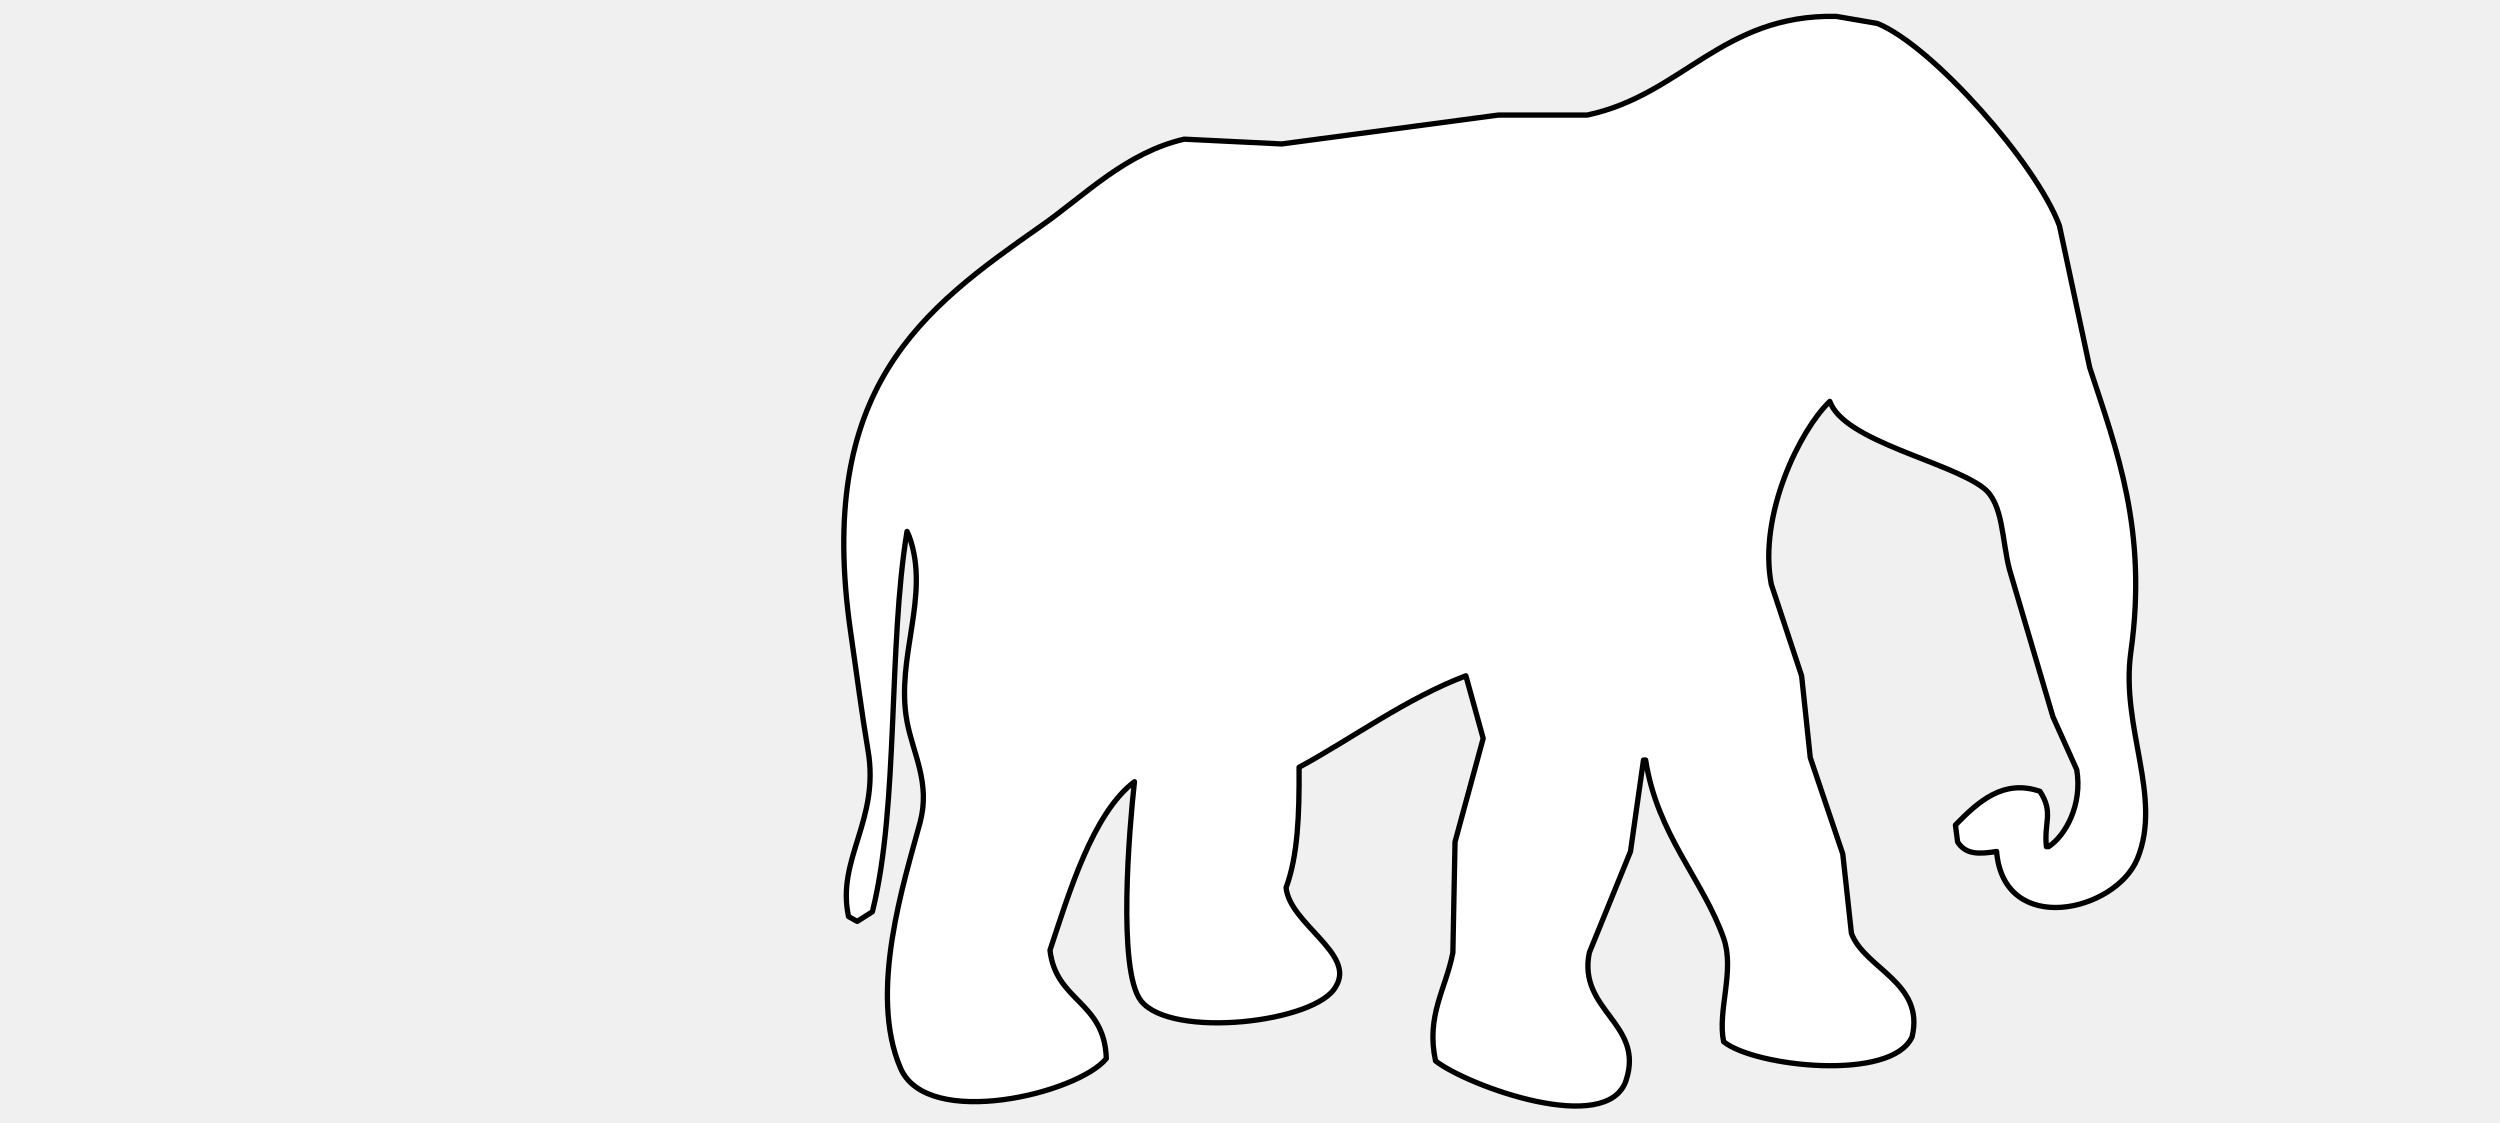
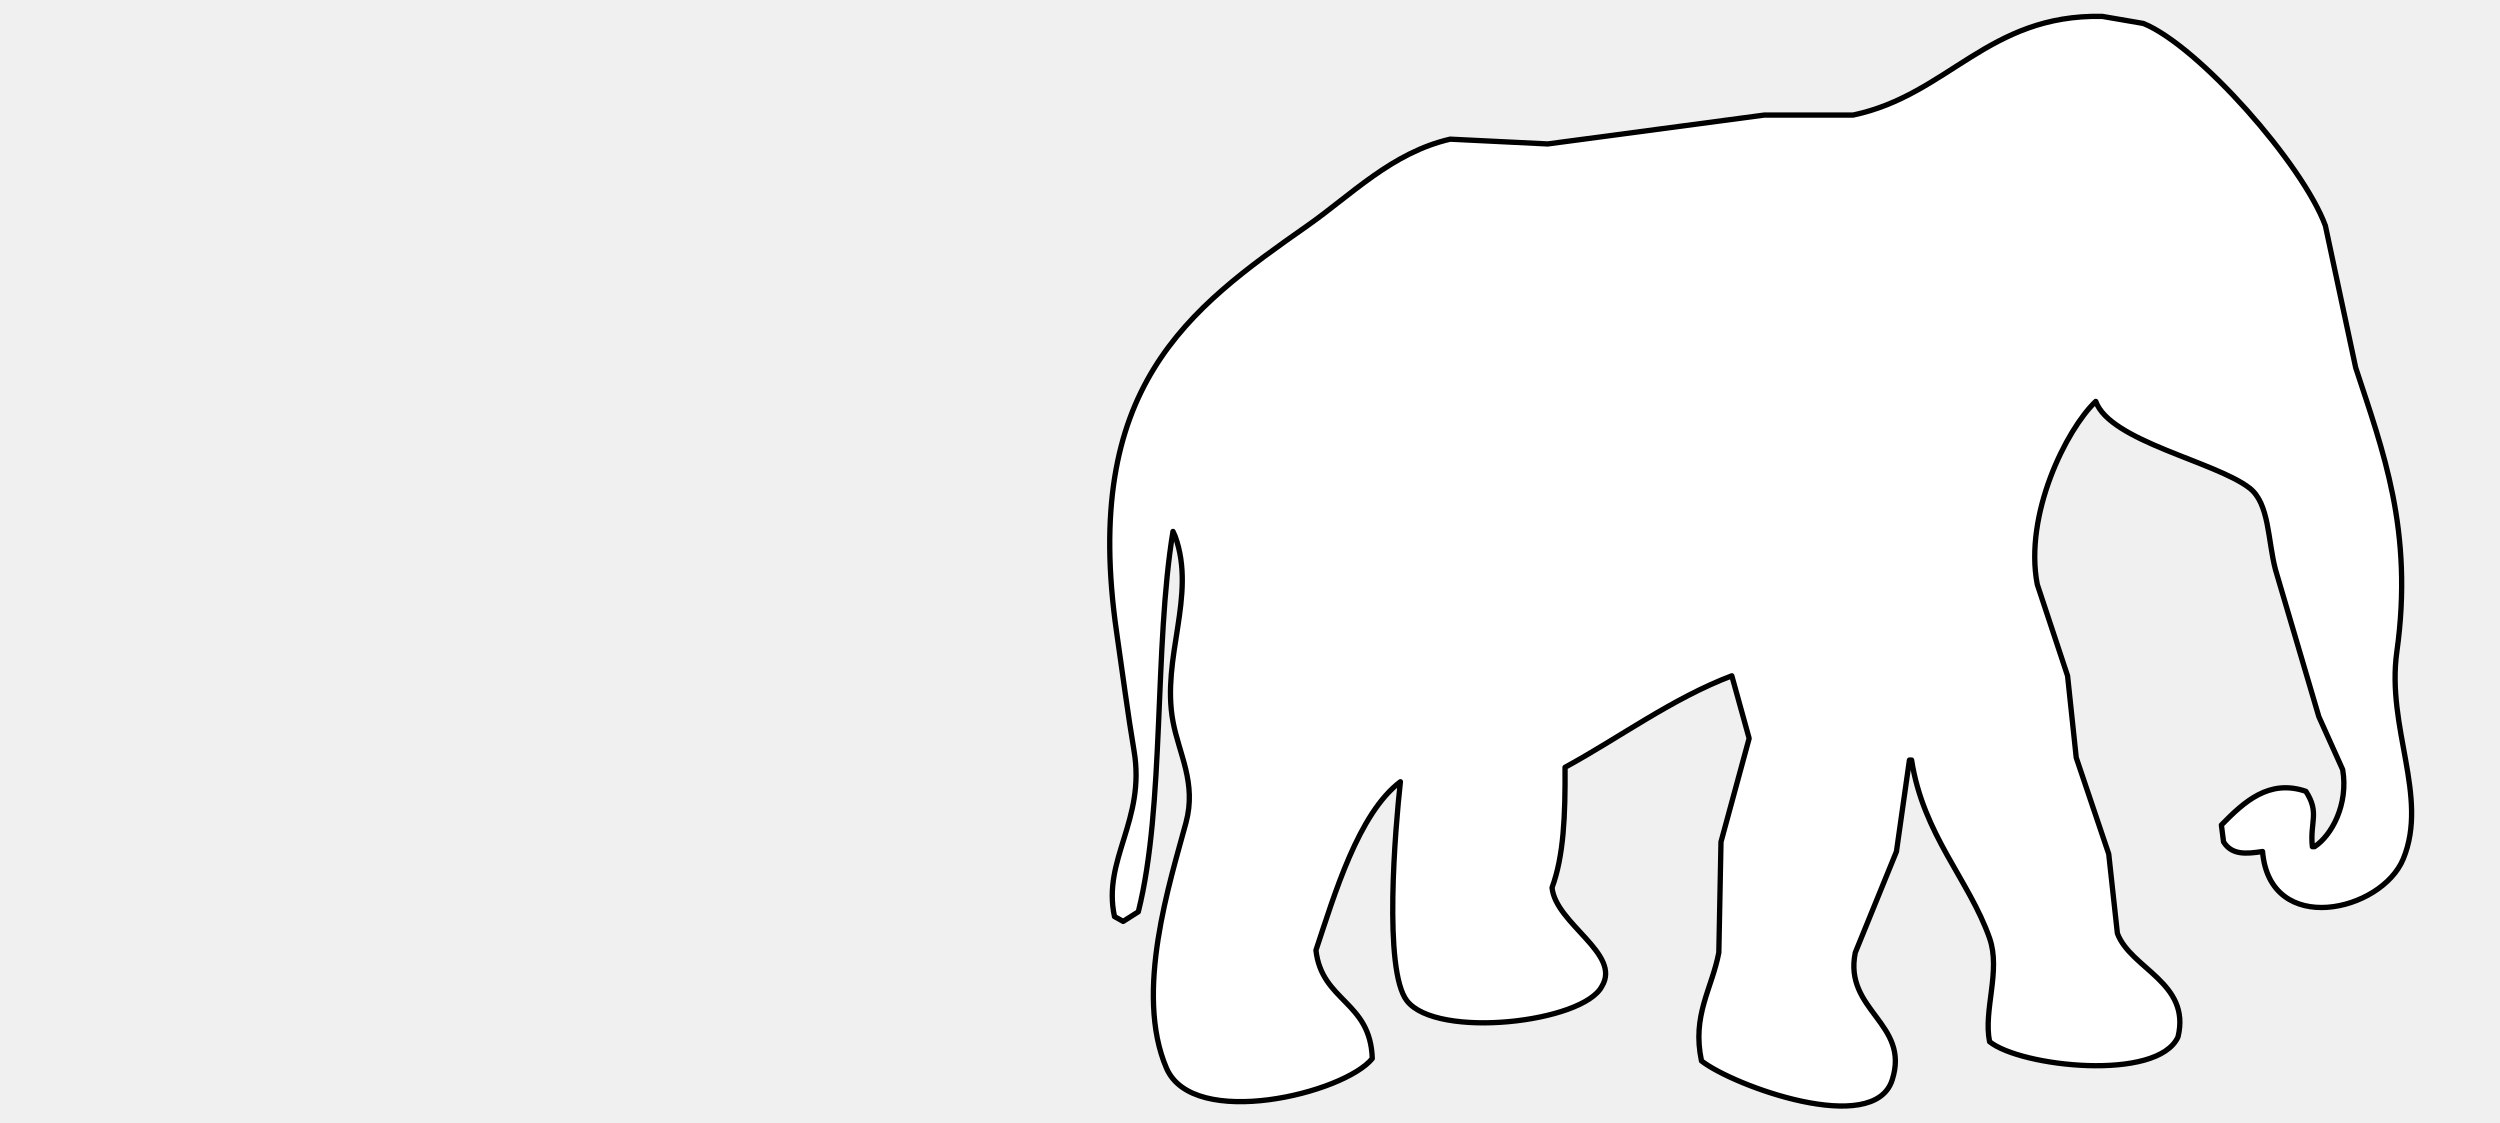
- <svg xmlns="http://www.w3.org/2000/svg" xmlns:xlink="http://www.w3.org/1999/xlink" width="470" height="211" viewBox="0 0 470 211">
+ <svg xmlns="http://www.w3.org/2000/svg" xmlns:xlink="http://www.w3.org/1999/xlink" width="470" height="211" viewBox="0 0 370 211">
  <defs>
    <style>
      .cls-1 {
        fill: #fff;
        stroke: #000;
        stroke-linejoin: round;
        stroke-width: 1px;
        fill-rule: evenodd;
        filter: url(#filter);
      }
    </style>
    <filter id="filter" x="155" y="0" width="252" height="211" filterUnits="userSpaceOnUse">
      <feFlood result="flood" flood-color="#fff" />
      <feComposite result="composite" operator="in" in2="SourceGraphic" />
      <feBlend result="blend" in2="SourceGraphic" />
    </filter>
  </defs>
  <g style="fill: #fff; filter: url(#filter)">
    <path id="Elephant_1" data-name="Elephant 1" class="cls-1" d="M345.217,3.079c-21.5-.439-28.912,14.768-46.83,18.553h-16.7l-40.722,5.43-18.325-.9C211.666,28.687,204,36.683,195.768,42.448,173.4,58.121,153.246,72.8,159.933,118.921c1.08,7.45,2.158,15.717,3.258,22.173,2.243,13.159-6,20.447-3.665,31.223l1.629,0.905,2.85-1.81c4.994-19.946,2.927-49.733,6.516-71.5q0.2,0.451.407,0.9c4.074,11.225-2.651,22.8-.407,34.843,1.143,6.134,4.45,11.534,2.443,19.006-2.954,11-9.786,31.94-3.665,46.155,5.031,11.683,33.422,4.738,38.686-1.81-0.328-10.819-9.484-10.672-10.588-20.362,3.524-10.562,7.972-25.712,15.881-31.676-0.952,8.512-3.254,35.43,1.222,41.178,5.652,7.259,33.127,4.113,36.65-2.715,3.775-6.118-8.7-11.758-9.366-18.553,2.2-5.971,2.5-13.562,2.443-22.625,10.107-5.492,20.205-12.99,31.355-17.2l3.258,11.765q-2.646,9.729-5.294,19.457-0.2,10.409-.407,20.816c-1.308,6.866-5.088,11.8-3.258,20.363,6.073,4.727,32.356,14.306,35.836,3.619,3.487-10.711-9.162-13.059-6.923-23.982q3.869-9.5,7.737-19,1.221-8.6,2.443-17.2h0.408c2.166,14.052,10.8,22.506,14.659,33.485,2.155,6.137-1.2,13.579,0,19.459,5.813,4.72,31.6,7.567,35.428-.906,2.458-10.191-8.916-12.8-11.4-19.457q-0.815-7.467-1.629-14.932l-6.108-18.1q-0.815-7.693-1.629-15.385-2.85-8.6-5.7-17.2c-2.5-13.086,5.458-29.123,11-34.389,2.668,7.488,22.461,11.292,28.912,16.29,3.752,2.907,3.416,9.857,4.887,15.386q4.071,13.8,8.144,27.6,2.24,4.976,4.479,9.954c1.107,6.528-2.072,12.373-5.293,14.481h-0.408c-0.494-4.658,1.416-6.372-1.221-10.408-6.934-2.363-11.626,1.984-15.882,6.335q0.2,1.582.407,3.167c1.529,2.476,4.167,2.3,7.331,1.811,1.357,16.141,22.374,11.375,26.468,1.357,4.8-11.743-3.218-24.63-1.221-38.916,3.185-22.784-2.629-37.809-7.737-53.4l-5.7-26.7c-4.285-11.6-23.8-33.751-34.206-38.011Z" style="stroke: inherit; filter: none; fill: inherit" />
  </g>
  <use xlink:href="#Elephant_1" style="stroke: #000; filter: none; fill: none" />
</svg>
